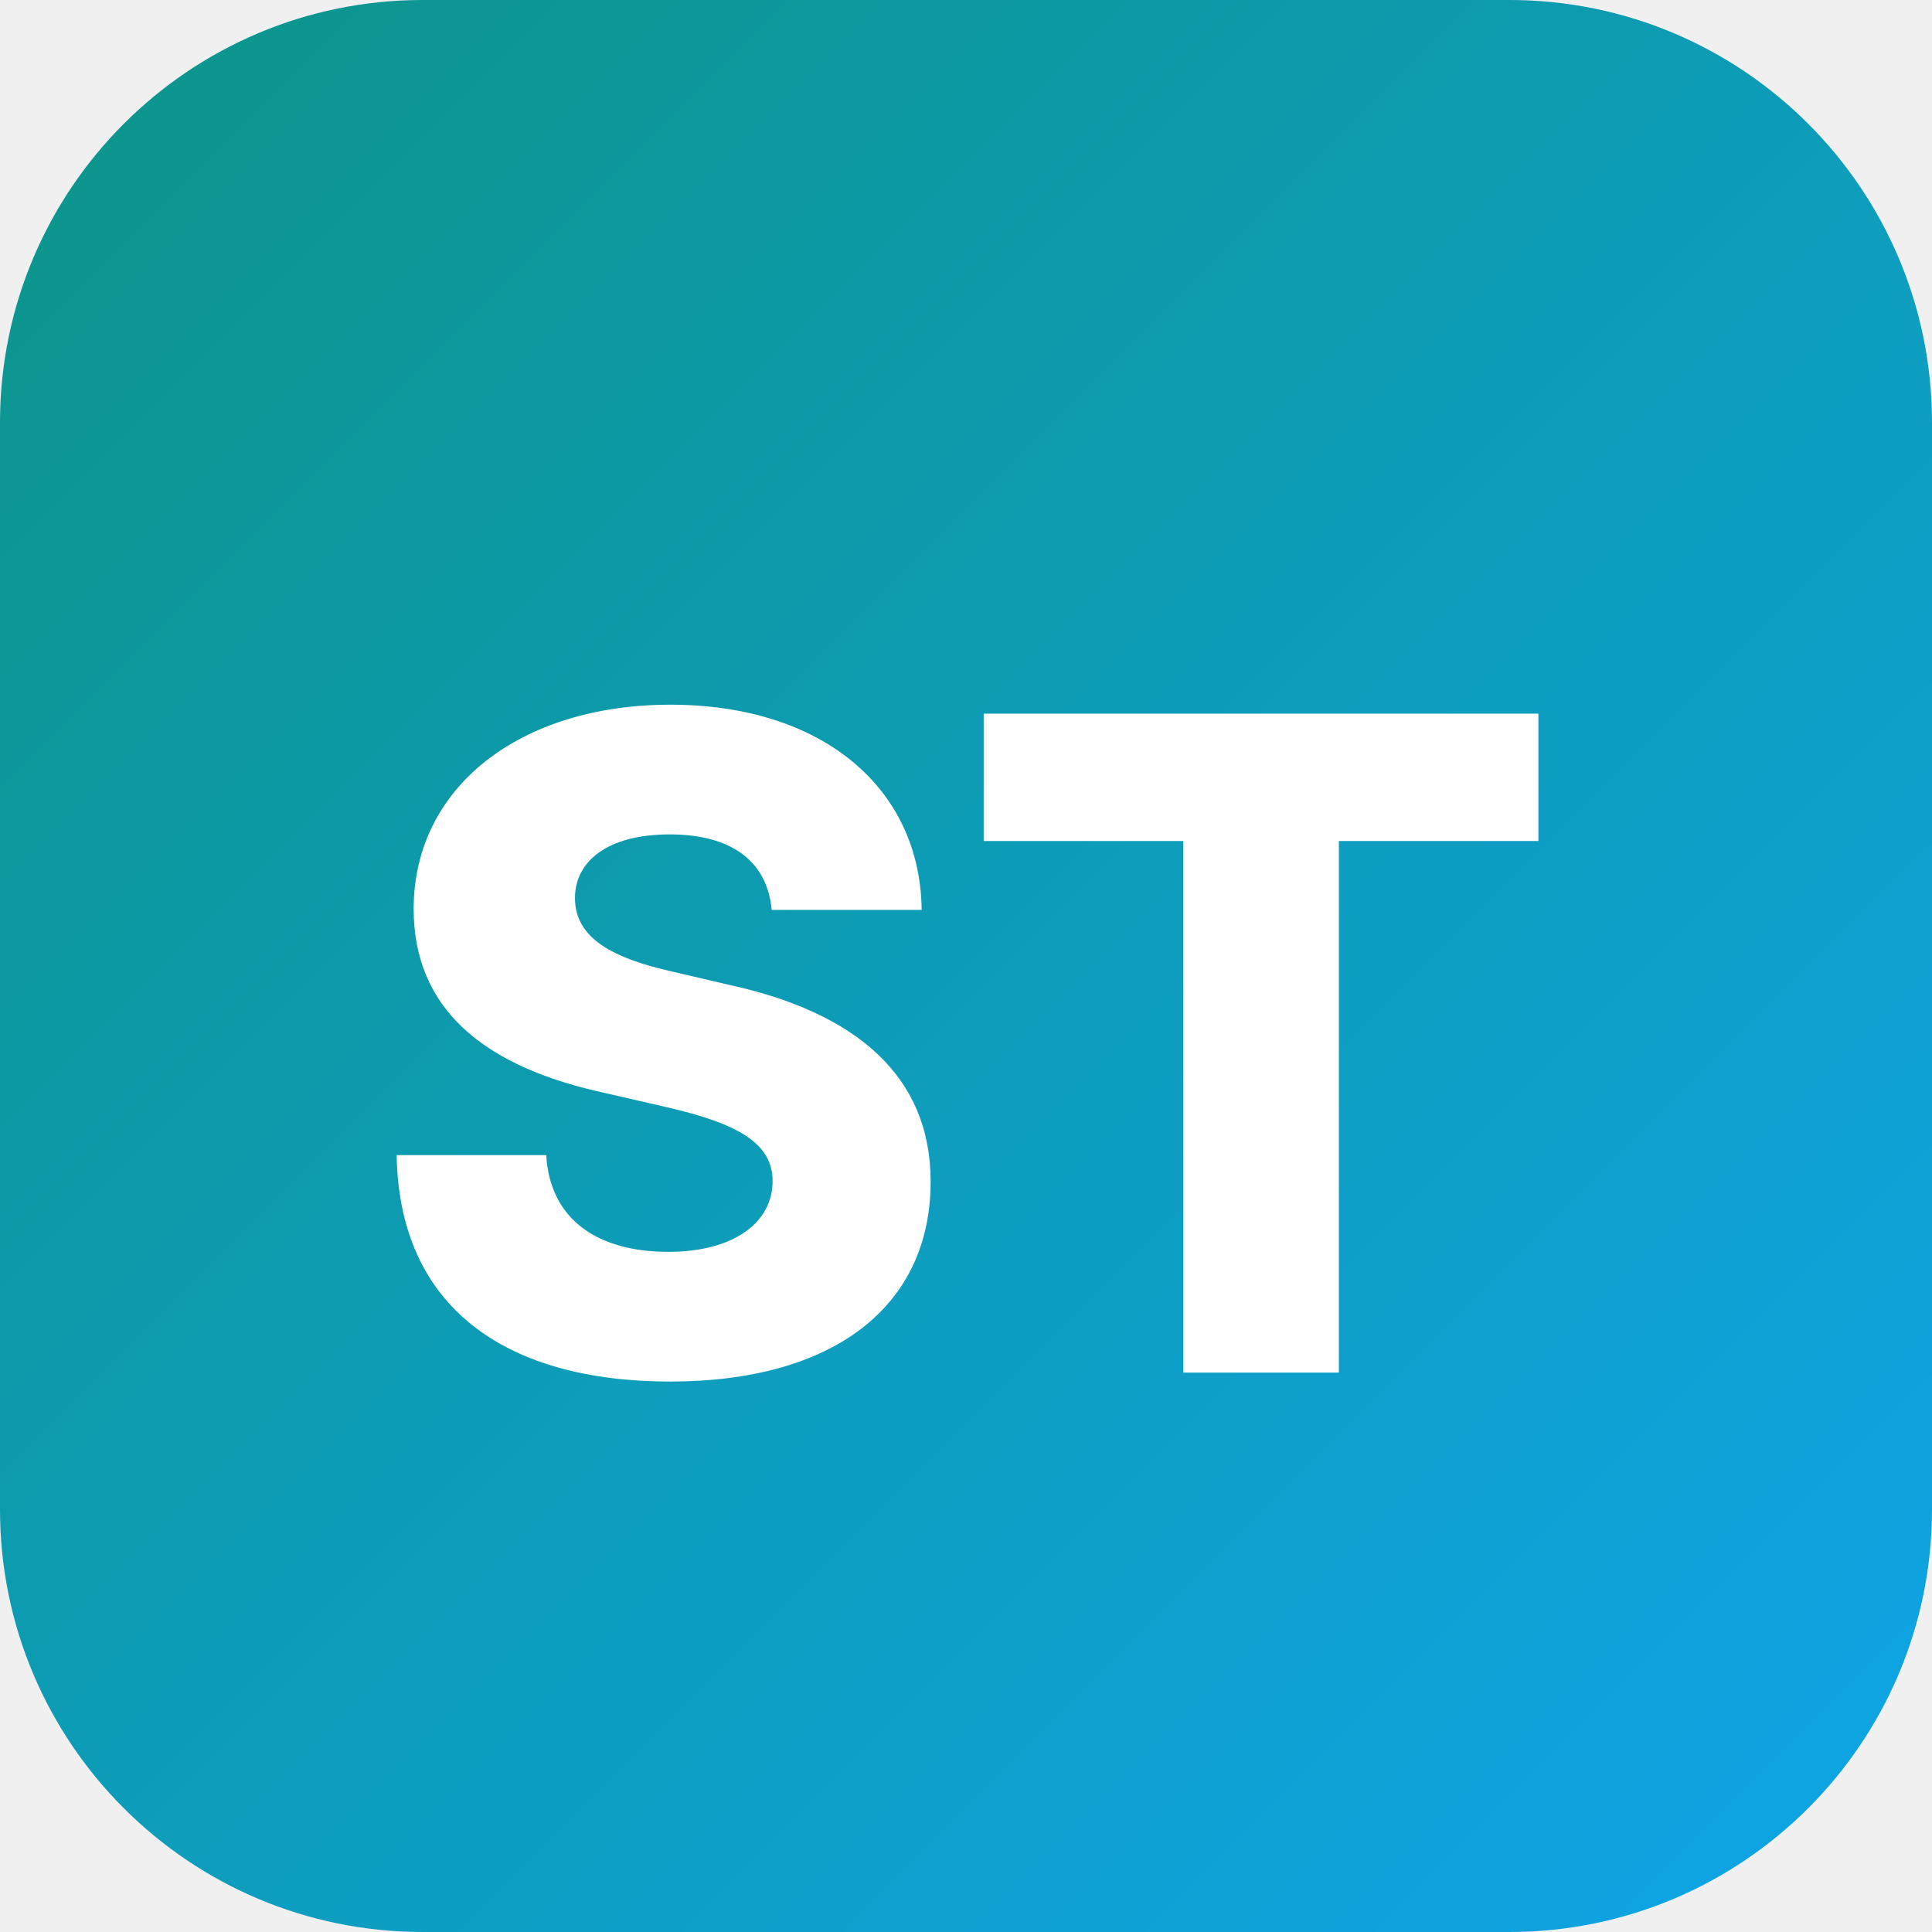
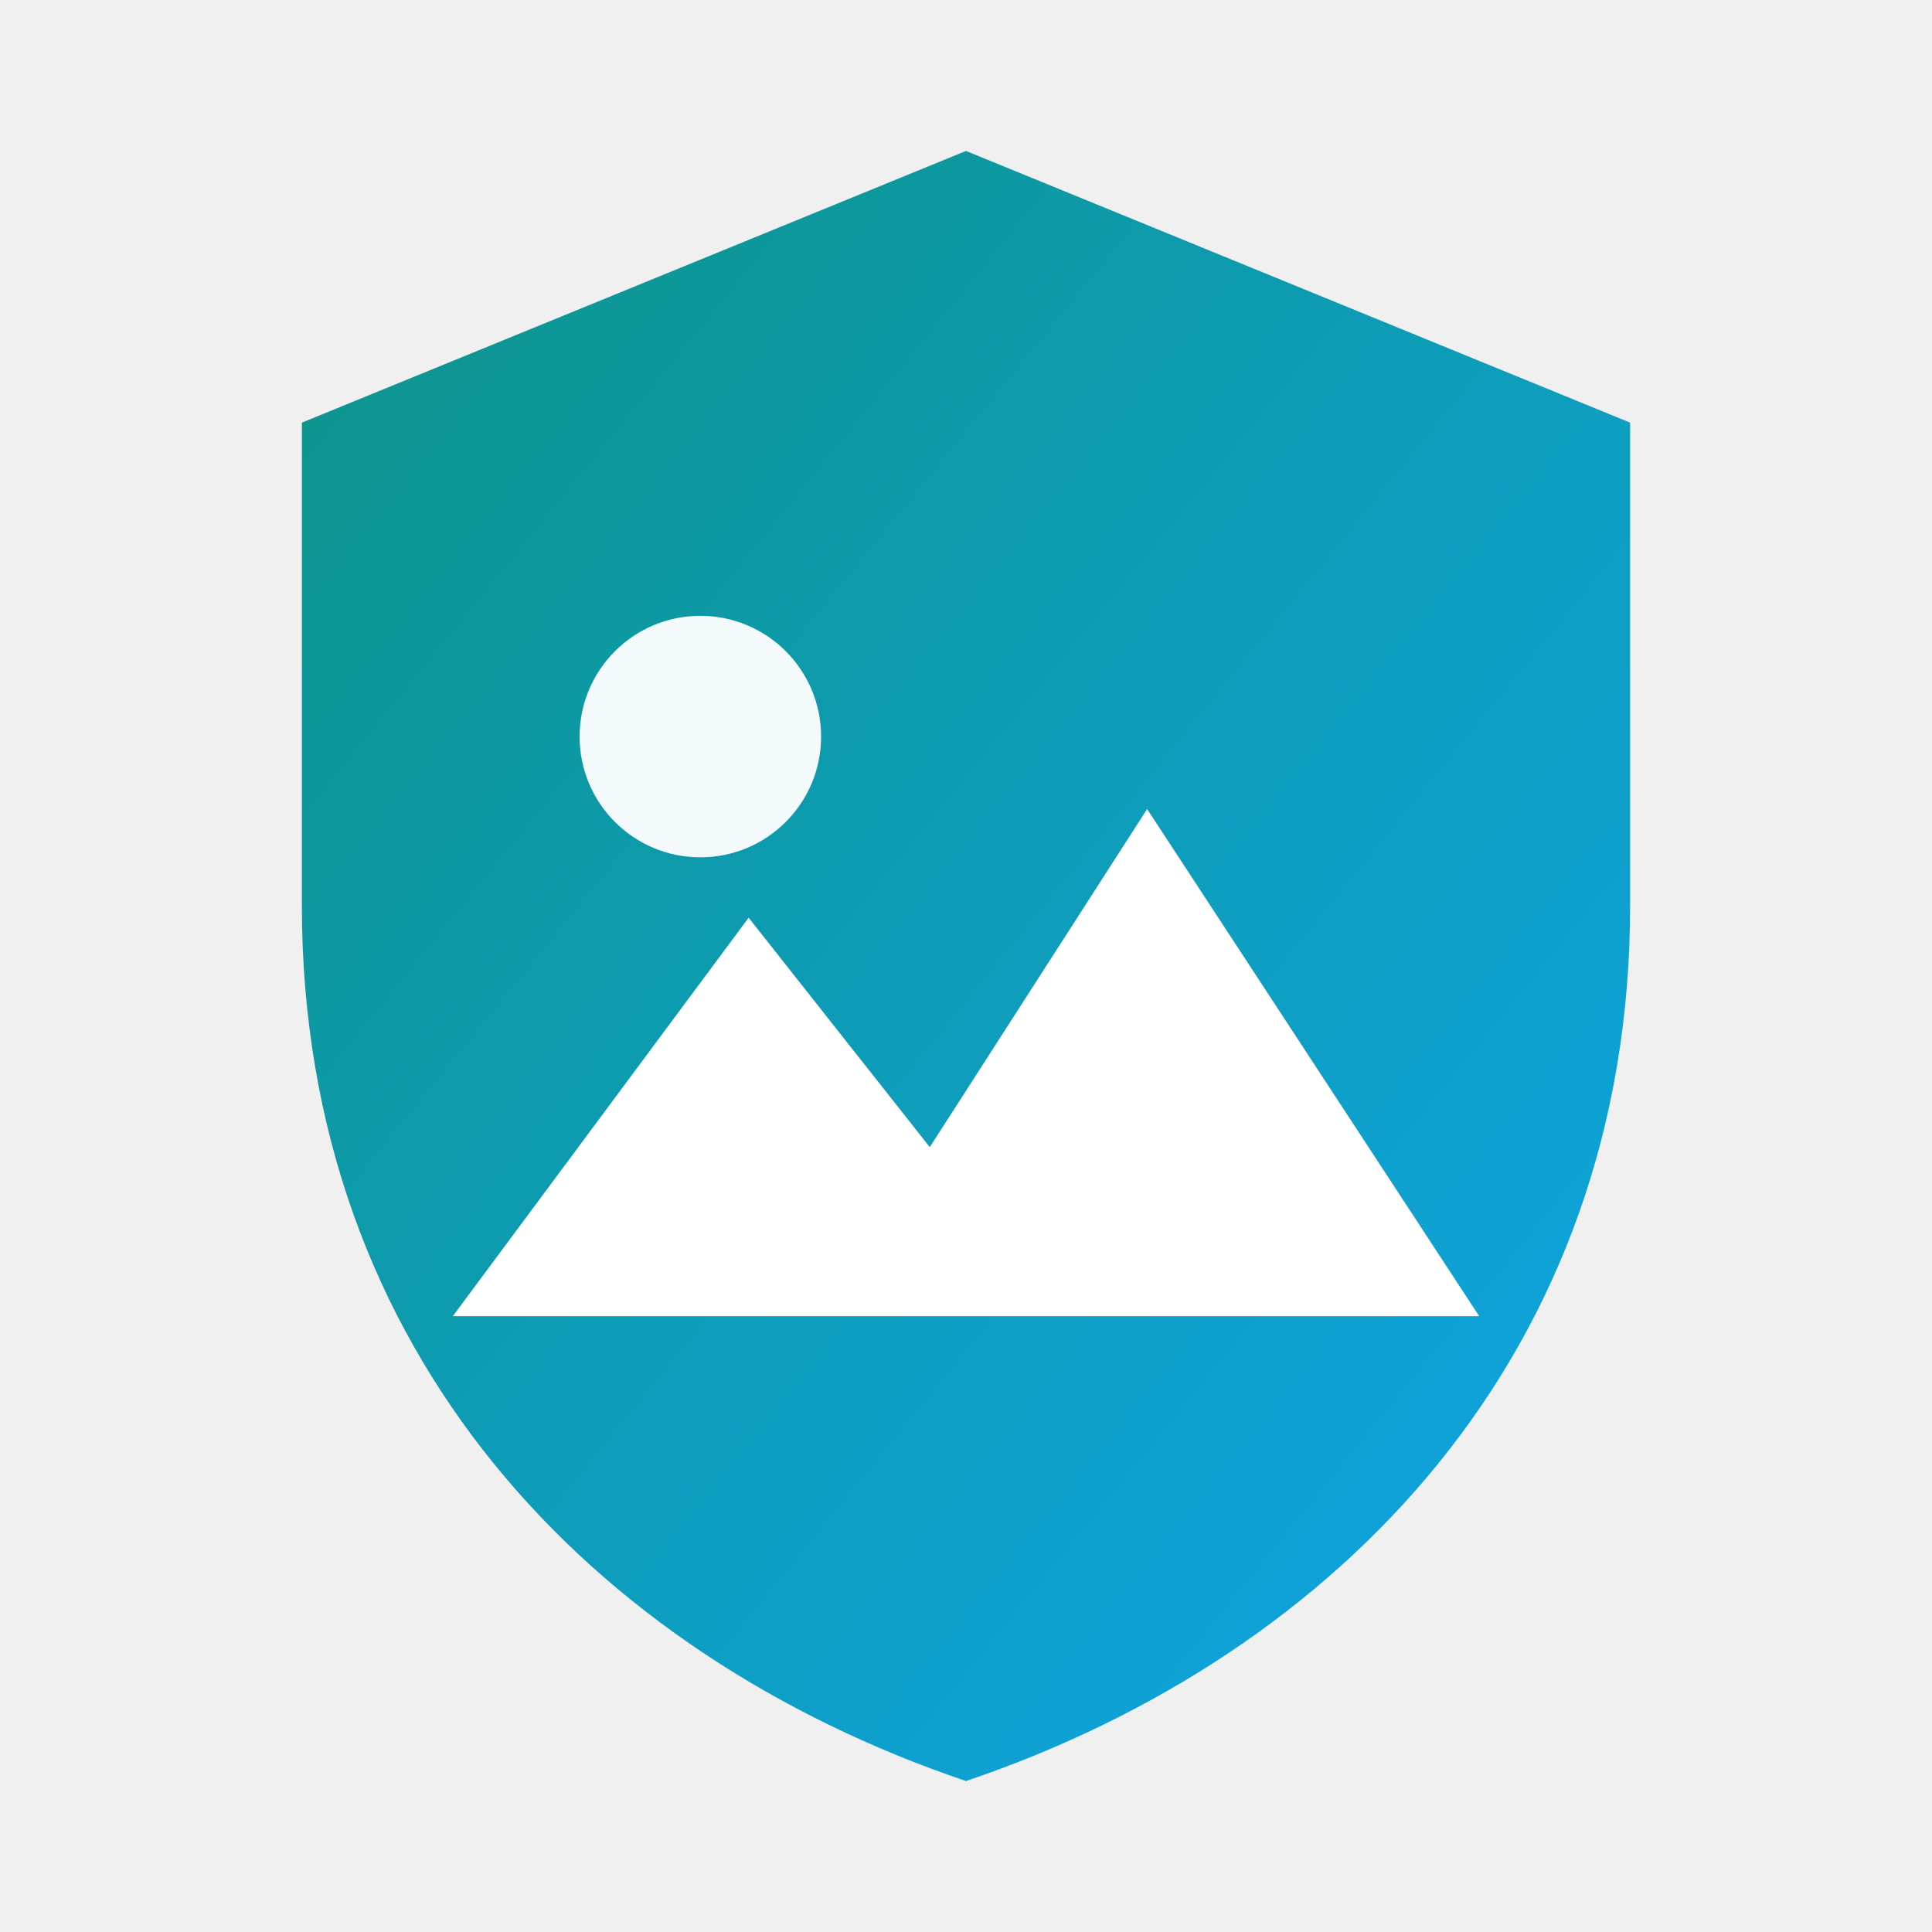
- <svg xmlns="http://www.w3.org/2000/svg" viewBox="0 0 64 64" role="img" aria-label="Seguro Tenerife">
+ <svg xmlns="http://www.w3.org/2000/svg" viewBox="0 0 32 32" role="img" aria-label="Seguro Tenerife">
  <defs>
-     <linearGradient id="g" x1="0" y1="0" x2="1" y2="1">
+     <linearGradient id="st" x1="0" y1="0" x2="1" y2="1">
      <stop offset="0" stop-color="#0d9488" />
      <stop offset="1" stop-color="#0ea5e9" />
    </linearGradient>
  </defs>
-   <rect width="64" height="64" rx="14" fill="url(#g)" />
-   <text x="50%" y="50%" dy="0.07em" text-anchor="middle" dominant-baseline="middle" font-family="Sora, Inter, system-ui, sans-serif" font-weight="800" font-size="30" fill="#fff">ST</text>
+   <path d="M16 2.5 L27 7 V15 C27 22.4 22.2 27.4 16 29.5 C9.8 27.4 5 22.4 5 15 V7 Z" fill="url(#st)" />
+   <circle cx="11.6" cy="12.2" r="2" fill="#fff" opacity=".95" />
+   <path d="M7.5 21.8 L12.4 15.2 L15.4 19 L19 13.4 L24.5 21.8 Z" fill="#fff" />
</svg>
